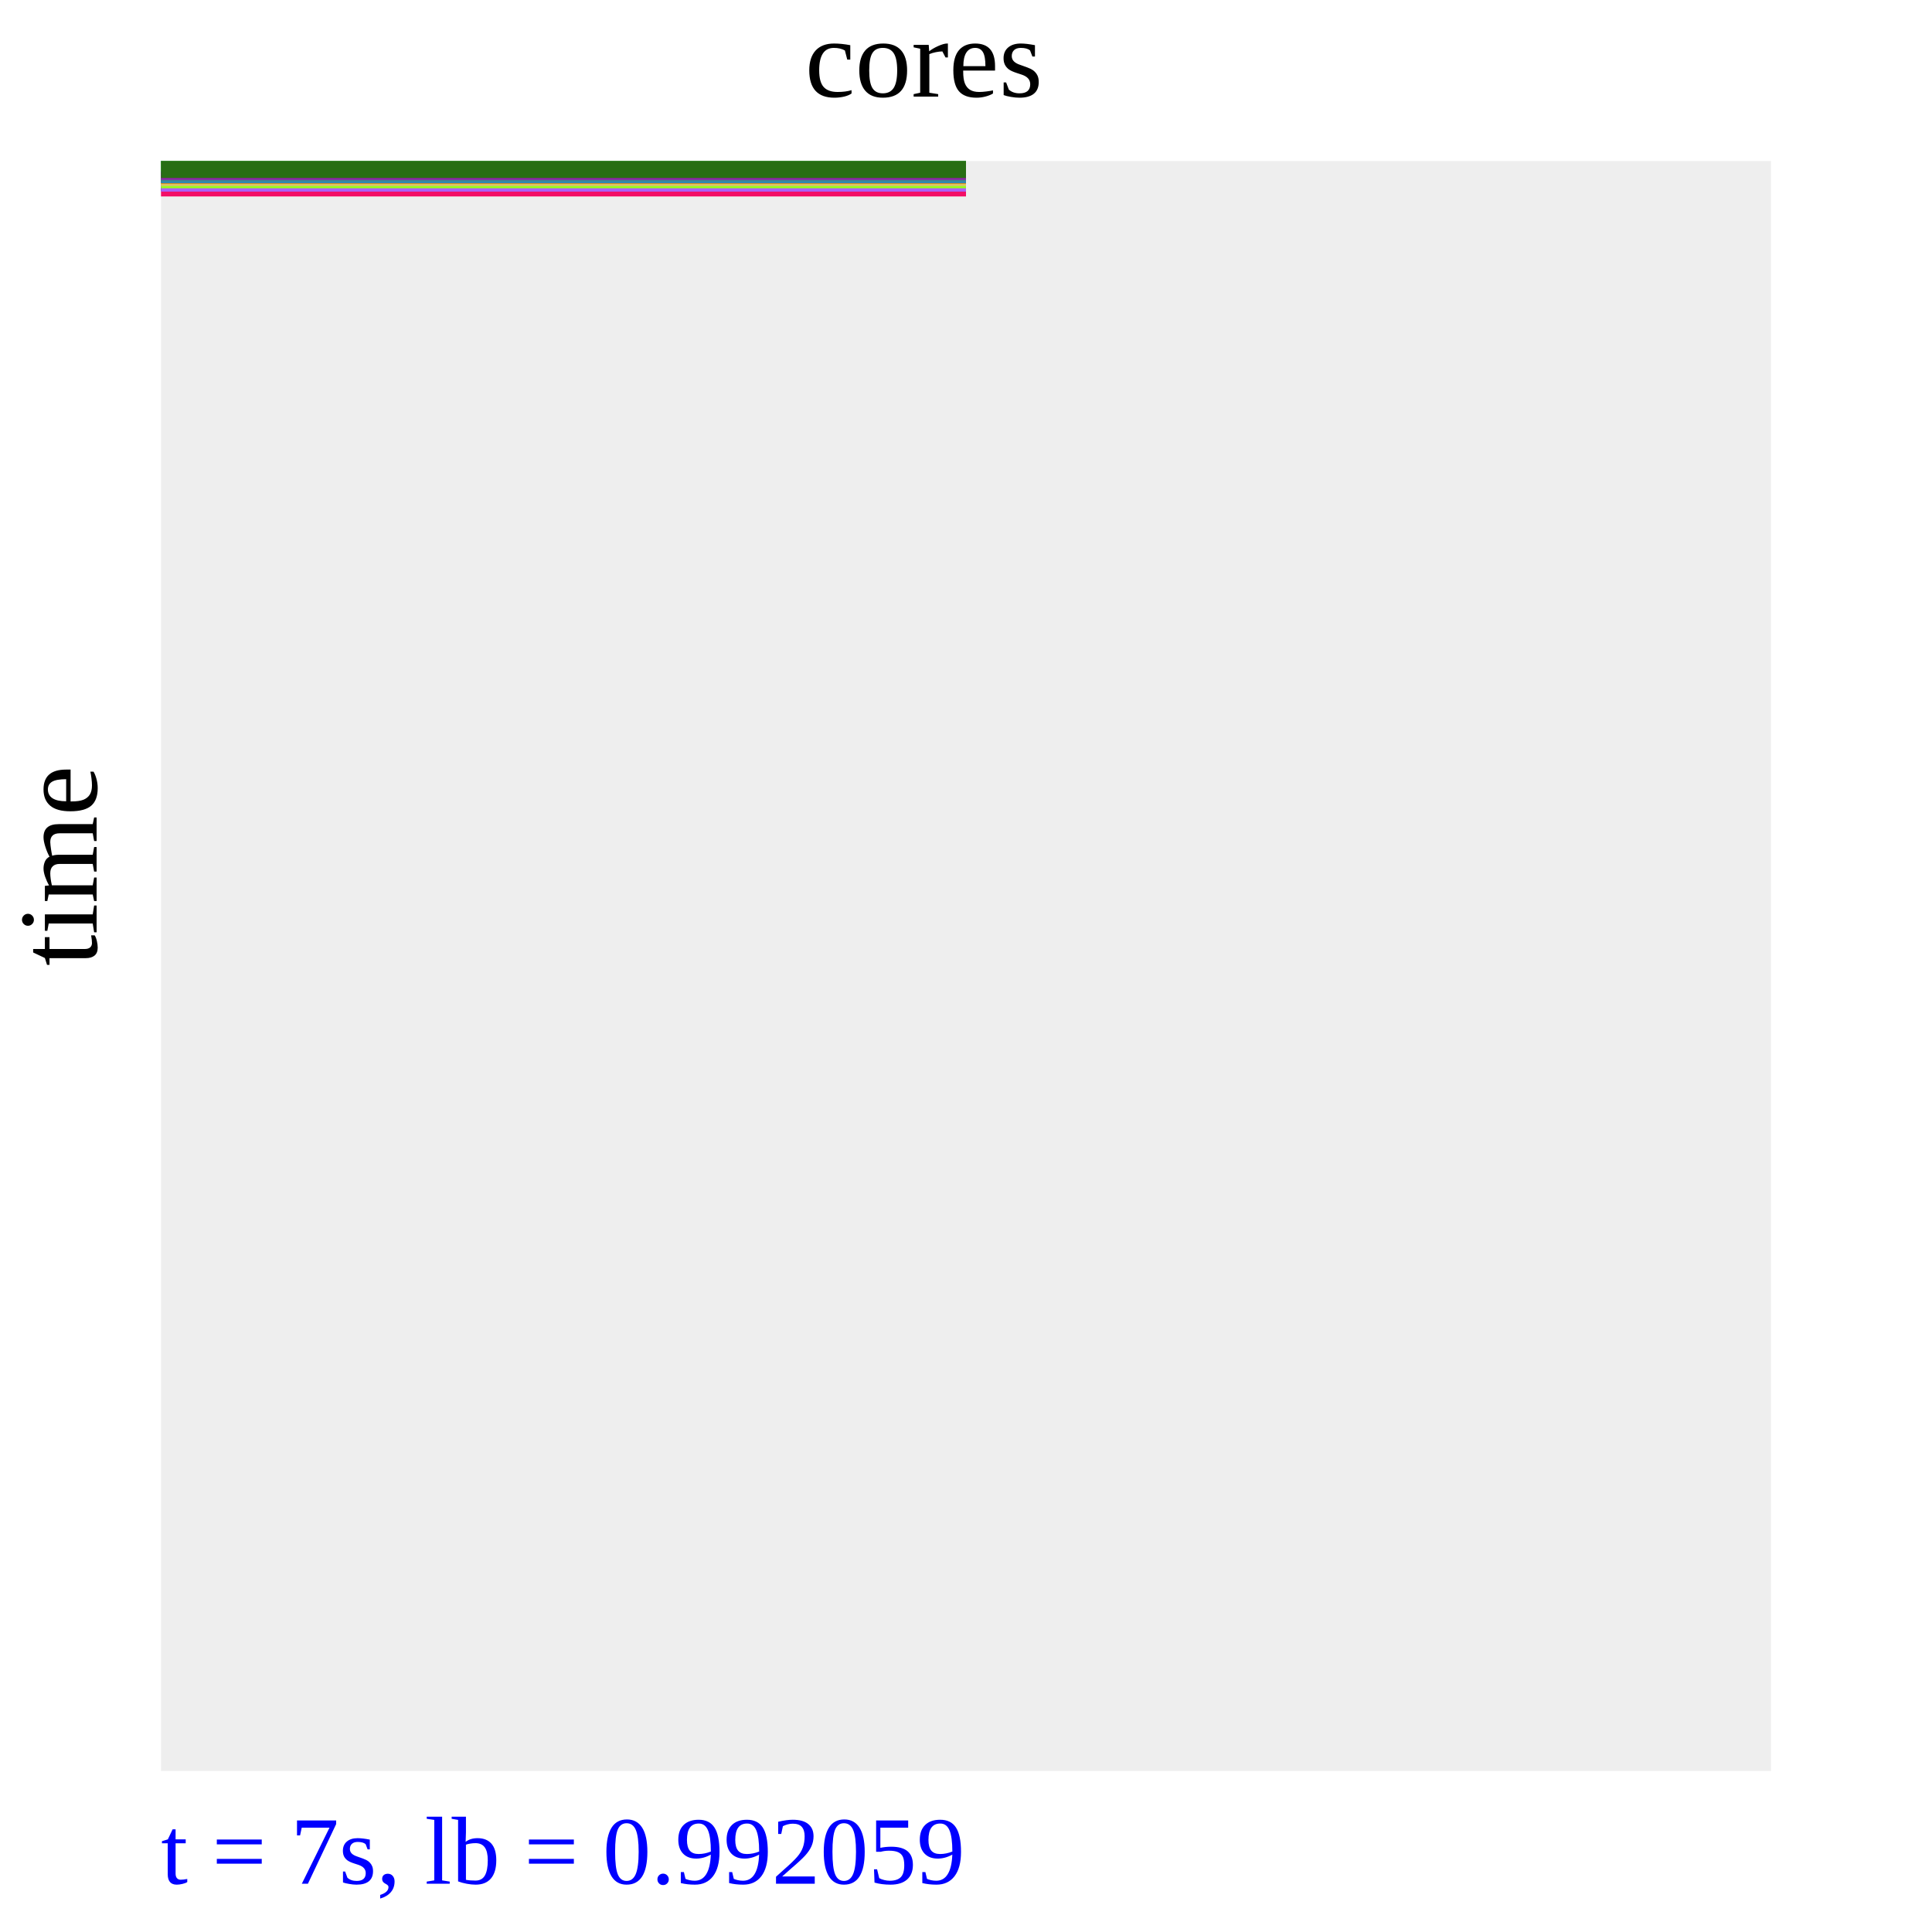
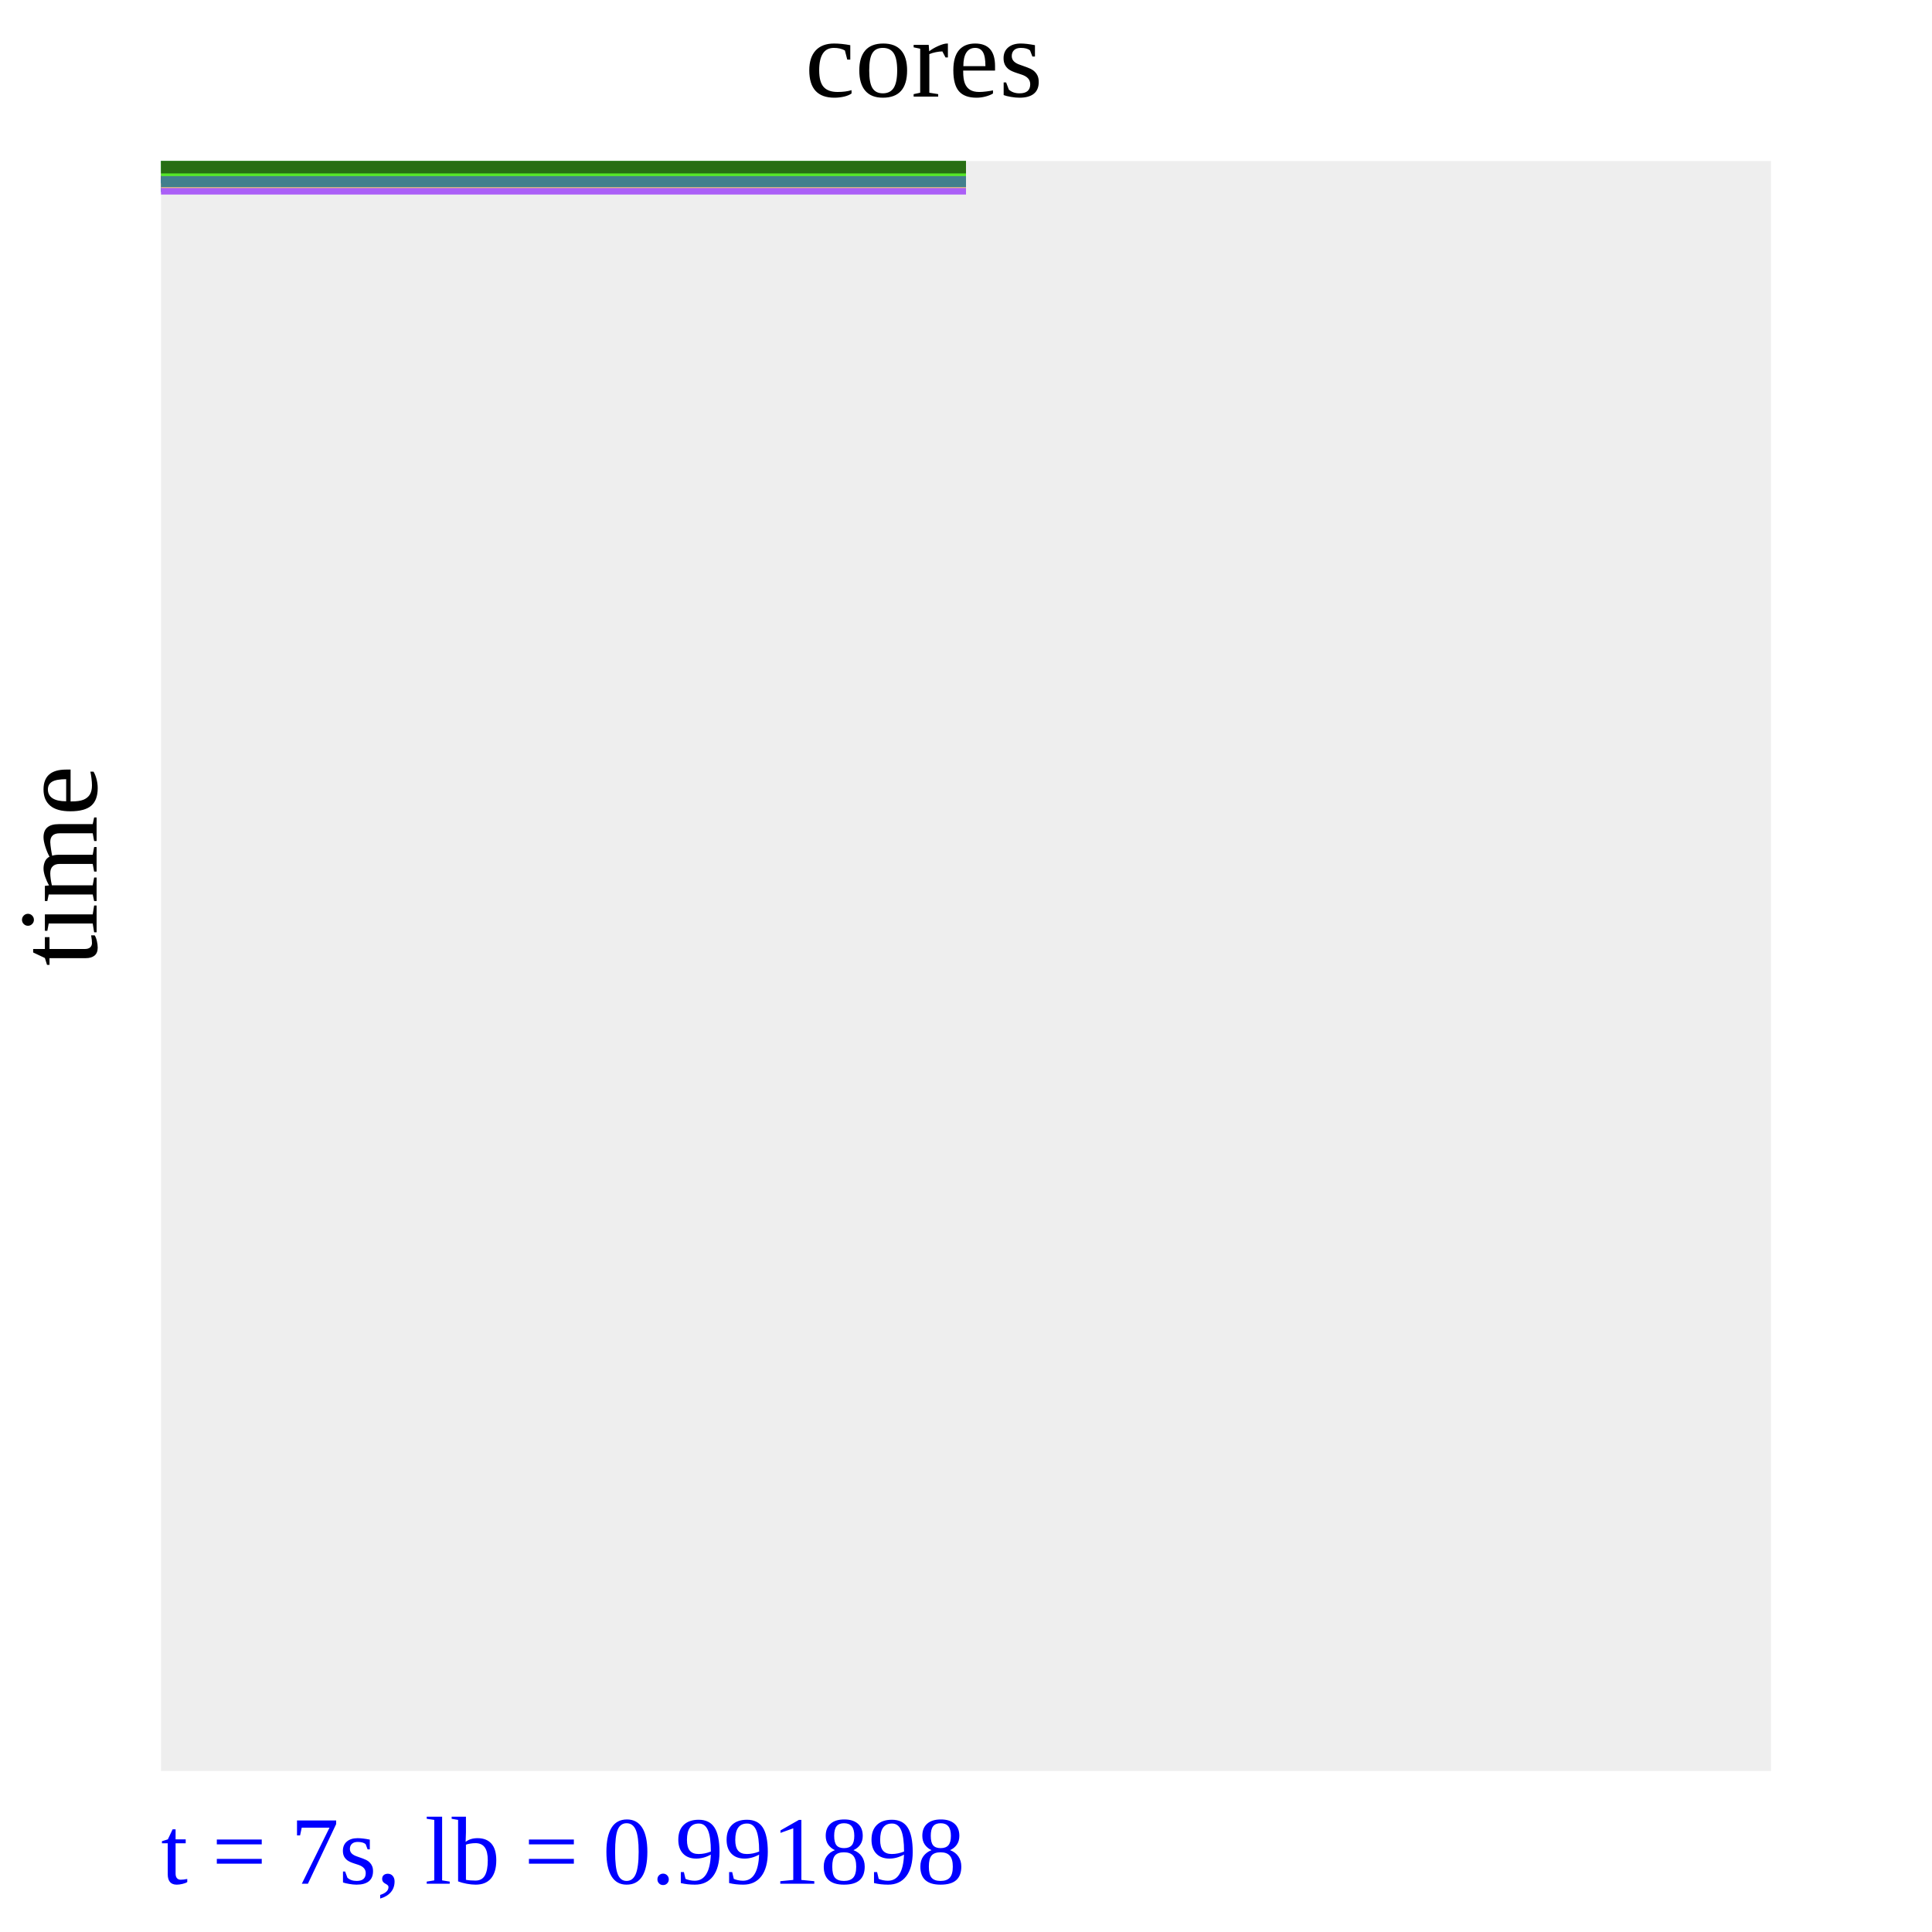
<svg xmlns="http://www.w3.org/2000/svg" x="0" y="0" width="600" height="600">
  <rect x="0%" y="0%" height="100%" width="100%" style="fill: #ffffff" />
  <svg x="0" y="0">
    <text fill="dark" font-size="35" transform="translate(250, 30)">cores</text>
  </svg>
  <svg x="0" y="0">
    <text fill="dark" font-size="35" transform="translate(30, 300) rotate(270)">time</text>
  </svg>
  <svg x="50" y="550">
-     <text fill="blue" font-size="30" transform="translate(0, 35)">t = 7s, lb = 0.992059</text>
+     <text fill="blue" font-size="30" transform="translate(0, 35)">t = 7s, lb = 0.991898</text>
  </svg>
  <svg x="50" y="50" width="500" height="500">
    <rect x="0%" y="0%" height="100%" width="100%" style="fill: #eeeeee" />
-     <rect x="0" y="0" height="2.018" width="250" style="fill: #fbcaae" />
-     <rect x="0" y="0" height="7.095" width="250" style="fill: #a861da" />
-     <rect x="0" y="0" height="3.84" width="250" style="fill: #7c63ef" />
-     <rect x="0" y="0" height="4.816" width="250" style="fill: #224008" />
-     <rect x="0" y="0" height="4.882" width="250" style="fill: #b1e258" />
-     <rect x="0" y="0" height="5.858" width="250" style="fill: #354ffe" />
-     <rect x="0" y="0" height="5.598" width="250" style="fill: #d963a3" />
-     <rect x="0" y="0" height="2.018" width="250" style="fill: #e2f45d" />
-     <rect x="0" y="0" height="5.598" width="250" style="fill: #37f78f" />
-     <rect x="0" y="0" height="11" width="250" style="fill: #f30d66" />
-     <rect x="0" y="0" height="4.166" width="250" style="fill: #69ba8a" />
-     <rect x="0" y="0" height="2.994" width="250" style="fill: #864e9e" />
-     <rect x="0" y="0" height="5.988" width="250" style="fill: #1700c5" />
-     <rect x="0" y="0" height="5.207" width="250" style="fill: #dfdd75" />
-     <rect x="0" y="0" height="3.84" width="250" style="fill: #c68d4e" />
-     <rect x="0" y="0" height="5.077" width="250" style="fill: #3a7e40" />
-     <rect x="0" y="0" height="2.278" width="250" style="fill: #8c6caf" />
-     <rect x="0" y="0" height="6.509" width="250" style="fill: #bb7bb3" />
-     <rect x="0" y="0" height="6.509" width="250" style="fill: #182e59" />
-     <rect x="0" y="0" height="5.272" width="250" style="fill: #320bf4" />
-     <rect x="0" y="0" height="5.467" width="250" style="fill: #a2e102" />
-     <rect x="0" y="0" height="5.272" width="250" style="fill: #18e758" />
-     <rect x="0" y="0" height="3.319" width="250" style="fill: #703ebe" />
-     <rect x="0" y="0" height="9.373" width="250" style="fill: #1c63ac" />
-     <rect x="0" y="0" height="4.816" width="250" style="fill: #dded9d" />
-     <rect x="0" y="0" height="6.639" width="250" style="fill: #13ff4f" />
-     <rect x="0" y="0" height="4.166" width="250" style="fill: #167fdc" />
-     <rect x="0" y="0" height="5.207" width="250" style="fill: #74ca28" />
-     <rect x="0" y="0" height="2.018" width="250" style="fill: #834e7f" />
-     <rect x="0" y="0" height="7.81" width="250" style="fill: #a4c815" />
-     <rect x="0" y="0" height="4.816" width="250" style="fill: #52841d" />
-     <rect x="0" y="0" height="5.728" width="250" style="fill: #323b10" />
-     <rect x="0" y="0" height="5.728" width="250" style="fill: #785427" />
-     <rect x="0" y="0" height="4.621" width="250" style="fill: #cab082" />
-     <rect x="0" y="0" height="6.053" width="250" style="fill: #f36cb7" />
-     <rect x="0" y="0" height="3.059" width="250" style="fill: #119a5a" />
-     <rect x="0" y="0" height="4.882" width="250" style="fill: #79ca4d" />
-     <rect x="0" y="0" height="9.503" width="250" style="fill: #ab5ff7" />
-     <rect x="0" y="0" height="6.379" width="250" style="fill: #7b12c9" />
-     <rect x="0" y="0" height="3.58" width="250" style="fill: #4bca78" />
-     <rect x="0" y="0" height="2.994" width="250" style="fill: #199a3e" />
-     <rect x="0" y="0" height="4.686" width="250" style="fill: #4a704b" />
-     <rect x="0" y="0" height="8.136" width="250" style="fill: #de72e6" />
-     <rect x="0" y="0" height="5.598" width="250" style="fill: #952a7e" />
-     <rect x="0" y="0" height="6.444" width="250" style="fill: #3b9051" />
-     <rect x="0" y="0" height="2.083" width="250" style="fill: #86a10d" />
-     <rect x="0" y="0" height="4.361" width="250" style="fill: #f4774b" />
-     <rect x="0" y="0" height="5.532" width="250" style="fill: #219937" />
-     <rect x="0" y="0" height="5.663" width="250" style="fill: #0cc263" />
-     <rect x="0" y="0" height="6.704" width="250" style="fill: #09e993" />
-     <rect x="0" y="0" height="3.059" width="250" style="fill: #a19429" />
-     <rect x="0" y="0" height="4.1" width="250" style="fill: #12d891" />
-     <rect x="0" y="0" height="5.923" width="250" style="fill: #3b2d55" />
-     <rect x="0" y="0" height="3.775" width="250" style="fill: #451177" />
-     <rect x="0" y="0" height="4.361" width="250" style="fill: #47130a" />
-     <rect x="0" y="0" height="3.45" width="250" style="fill: #6bc0fe" />
-     <rect x="0" y="0" height="3.059" width="250" style="fill: #910799" />
-     <rect x="0" y="0" height="5.598" width="250" style="fill: #8d5baa" />
-     <rect x="0" y="0" height="3.97" width="250" style="fill: #0ef2f6" />
-     <rect x="0" y="0" height="5.207" width="250" style="fill: #94da7d" />
-     <rect x="0" y="0" height="4.816" width="250" style="fill: #5d81d8" />
-     <rect x="0" y="0" height="5.923" width="250" style="fill: #f790e2" />
-     <rect x="0" y="0" height="8.461" width="250" style="fill: #96fe19" />
-     <rect x="0" y="0" height="4.882" width="250" style="fill: #828747" />
-     <rect x="0" y="0" height="7.745" width="250" style="fill: #ddba82" />
-     <rect x="0" y="0" height="4.751" width="250" style="fill: #8d00ed" />
-     <rect x="0" y="0" height="4.166" width="250" style="fill: #8d41d2" />
-     <rect x="0" y="0" height="2.343" width="250" style="fill: #47935a" />
-     <rect x="0" y="0" height="7.42" width="250" style="fill: #dec550" />
-     <rect x="0" y="0" height="4.621" width="250" style="fill: #c3e8d6" />
-     <rect x="0" y="0" height="4.166" width="250" style="fill: #a53a61" />
-     <rect x="0" y="0" height="5.012" width="250" style="fill: #8eec0c" />
-     <rect x="0" y="0" height="4.621" width="250" style="fill: #f43878" />
-     <rect x="0" y="0" height="4.491" width="250" style="fill: #246f9c" />
-     <rect x="0" y="0" height="5.077" width="250" style="fill: #f6fdec" />
-     <rect x="0" y="0" height="6.183" width="250" style="fill: #382638" />
-     <rect x="0" y="0" height="4.426" width="250" style="fill: #7b6676" />
-     <rect x="0" y="0" height="3.58" width="250" style="fill: #26a5e2" />
-     <rect x="0" y="0" height="7.029" width="250" style="fill: #d16400" />
-     <rect x="0" y="0" height="6.769" width="250" style="fill: #0f6fd4" />
-     <rect x="0" y="0" height="4.1" width="250" style="fill: #b0cd7f" />
-     <rect x="0" y="0" height="4.882" width="250" style="fill: #5eac42" />
-     <rect x="0" y="0" height="6.834" width="250" style="fill: #268db7" />
-     <rect x="0" y="0" height="4.816" width="250" style="fill: #f985d8" />
-     <rect x="0" y="0" height="3.645" width="250" style="fill: #5d7bc4" />
-     <rect x="0" y="0" height="5.272" width="250" style="fill: #f75c5c" />
-     <rect x="0" y="0" height="3.254" width="250" style="fill: #baa66f" />
-     <rect x="0" y="0" height="5.793" width="250" style="fill: #895061" />
-     <rect x="0" y="0" height="2.929" width="250" style="fill: #75afa7" />
-     <rect x="0" y="0" height="4.1" width="250" style="fill: #704fb0" />
-     <rect x="0" y="0" height="4.491" width="250" style="fill: #3b787c" />
-     <rect x="0" y="0" height="6.313" width="250" style="fill: #427f8d" />
-     <rect x="0" y="0" height="3.84" width="250" style="fill: #e0631c" />
-     <rect x="0" y="0" height="2.538" width="250" style="fill: #481e8c" />
-     <rect x="0" y="0" height="1.757" width="250" style="fill: #5fc9e7" />
-     <rect x="0" y="0" height="5.858" width="250" style="fill: #9221a9" />
-     <rect x="0" y="0" height="3.189" width="250" style="fill: #dfc4e4" />
-     <rect x="0" y="0" height="3.645" width="250" style="fill: #2c58f6" />
-     <rect x="0" y="0" height="3.319" width="250" style="fill: #54e626" />
-     <rect x="0" y="0" height="5.272" width="250" style="fill: #286e14" />
+     <rect x="0" y="0" height="2.186" width="250" style="fill: #fbcaae" />
+     <rect x="0" y="0" height="5.015" width="250" style="fill: #a861da" />
+     <rect x="0" y="0" height="4.758" width="250" style="fill: #7c63ef" />
+     <rect x="0" y="0" height="6.173" width="250" style="fill: #224008" />
+     <rect x="0" y="0" height="5.015" width="250" style="fill: #b1e258" />
+     <rect x="0" y="0" height="5.144" width="250" style="fill: #354ffe" />
+     <rect x="0" y="0" height="5.208" width="250" style="fill: #d963a3" />
+     <rect x="0" y="0" height="5.723" width="250" style="fill: #e2f45d" />
+     <rect x="0" y="0" height="8.102" width="250" style="fill: #37f78f" />
+     <rect x="0" y="0" height="5.08" width="250" style="fill: #f30d66" />
+     <rect x="0" y="0" height="5.273" width="250" style="fill: #69ba8a" />
+     <rect x="0" y="0" height="4.501" width="250" style="fill: #864e9e" />
+     <rect x="0" y="0" height="5.53" width="250" style="fill: #1700c5" />
+     <rect x="0" y="0" height="4.308" width="250" style="fill: #dfdd75" />
+     <rect x="0" y="0" height="3.537" width="250" style="fill: #c68d4e" />
+     <rect x="0" y="0" height="5.851" width="250" style="fill: #3a7e40" />
+     <rect x="0" y="0" height="3.086" width="250" style="fill: #8c6caf" />
+     <rect x="0" y="0" height="6.687" width="250" style="fill: #bb7bb3" />
+     <rect x="0" y="0" height="7.202" width="250" style="fill: #182e59" />
+     <rect x="0" y="0" height="5.015" width="250" style="fill: #320bf4" />
+     <rect x="0" y="0" height="5.337" width="250" style="fill: #a2e102" />
+     <rect x="0" y="0" height="5.851" width="250" style="fill: #18e758" />
+     <rect x="0" y="0" height="3.344" width="250" style="fill: #703ebe" />
+     <rect x="0" y="0" height="9.645" width="250" style="fill: #1c63ac" />
+     <rect x="0" y="0" height="5.08" width="250" style="fill: #dded9d" />
+     <rect x="0" y="0" height="7.202" width="250" style="fill: #13ff4f" />
+     <rect x="0" y="0" height="3.794" width="250" style="fill: #167fdc" />
+     <rect x="0" y="0" height="4.244" width="250" style="fill: #74ca28" />
+     <rect x="0" y="0" height="3.408" width="250" style="fill: #834e7f" />
+     <rect x="0" y="0" height="5.658" width="250" style="fill: #a4c815" />
+     <rect x="0" y="0" height="5.723" width="250" style="fill: #52841d" />
+     <rect x="0" y="0" height="5.658" width="250" style="fill: #323b10" />
+     <rect x="0" y="0" height="4.823" width="250" style="fill: #785427" />
+     <rect x="0" y="0" height="4.951" width="250" style="fill: #cab082" />
+     <rect x="0" y="0" height="4.115" width="250" style="fill: #f36cb7" />
+     <rect x="0" y="0" height="2.958" width="250" style="fill: #119a5a" />
+     <rect x="0" y="0" height="4.887" width="250" style="fill: #79ca4d" />
+     <rect x="0" y="0" height="10.417" width="250" style="fill: #ab5ff7" />
+     <rect x="0" y="0" height="5.144" width="250" style="fill: #7b12c9" />
+     <rect x="0" y="0" height="2.701" width="250" style="fill: #4bca78" />
+     <rect x="0" y="0" height="3.408" width="250" style="fill: #199a3e" />
+     <rect x="0" y="0" height="4.051" width="250" style="fill: #4a704b" />
+     <rect x="0" y="0" height="5.787" width="250" style="fill: #de72e6" />
+     <rect x="0" y="0" height="6.752" width="250" style="fill: #952a7e" />
+     <rect x="0" y="0" height="5.337" width="250" style="fill: #3b9051" />
+     <rect x="0" y="0" height="6.044" width="250" style="fill: #86a10d" />
+     <rect x="0" y="0" height="4.501" width="250" style="fill: #f4774b" />
+     <rect x="0" y="0" height="5.015" width="250" style="fill: #219937" />
+     <rect x="0" y="0" height="5.723" width="250" style="fill: #0cc263" />
+     <rect x="0" y="0" height="6.494" width="250" style="fill: #09e993" />
+     <rect x="0" y="0" height="3.858" width="250" style="fill: #a19429" />
+     <rect x="0" y="0" height="3.537" width="250" style="fill: #12d891" />
+     <rect x="0" y="0" height="5.208" width="250" style="fill: #3b2d55" />
+     <rect x="0" y="0" height="5.015" width="250" style="fill: #451177" />
+     <rect x="0" y="0" height="2.958" width="250" style="fill: #47130a" />
+     <rect x="0" y="0" height="3.601" width="250" style="fill: #6bc0fe" />
+     <rect x="0" y="0" height="4.18" width="250" style="fill: #910799" />
+     <rect x="0" y="0" height="4.694" width="250" style="fill: #8d5baa" />
+     <rect x="0" y="0" height="3.472" width="250" style="fill: #0ef2f6" />
+     <rect x="0" y="0" height="4.308" width="250" style="fill: #94da7d" />
+     <rect x="0" y="0" height="3.472" width="250" style="fill: #5d81d8" />
+     <rect x="0" y="0" height="5.916" width="250" style="fill: #f790e2" />
+     <rect x="0" y="0" height="7.78" width="250" style="fill: #96fe19" />
+     <rect x="0" y="0" height="4.051" width="250" style="fill: #828747" />
+     <rect x="0" y="0" height="8.423" width="250" style="fill: #ddba82" />
+     <rect x="0" y="0" height="4.308" width="250" style="fill: #8d00ed" />
+     <rect x="0" y="0" height="2.765" width="250" style="fill: #8d41d2" />
+     <rect x="0" y="0" height="4.951" width="250" style="fill: #47935a" />
+     <rect x="0" y="0" height="5.658" width="250" style="fill: #dec550" />
+     <rect x="0" y="0" height="4.051" width="250" style="fill: #c3e8d6" />
+     <rect x="0" y="0" height="4.501" width="250" style="fill: #a53a61" />
+     <rect x="0" y="0" height="5.787" width="250" style="fill: #8eec0c" />
+     <rect x="0" y="0" height="4.758" width="250" style="fill: #f43878" />
+     <rect x="0" y="0" height="4.63" width="250" style="fill: #246f9c" />
+     <rect x="0" y="0" height="5.594" width="250" style="fill: #f6fdec" />
+     <rect x="0" y="0" height="5.98" width="250" style="fill: #382638" />
+     <rect x="0" y="0" height="4.244" width="250" style="fill: #7b6676" />
+     <rect x="0" y="0" height="5.144" width="250" style="fill: #26a5e2" />
+     <rect x="0" y="0" height="5.658" width="250" style="fill: #d16400" />
+     <rect x="0" y="0" height="6.944" width="250" style="fill: #0f6fd4" />
+     <rect x="0" y="0" height="3.794" width="250" style="fill: #b0cd7f" />
+     <rect x="0" y="0" height="5.401" width="250" style="fill: #5eac42" />
+     <rect x="0" y="0" height="6.623" width="250" style="fill: #268db7" />
+     <rect x="0" y="0" height="4.308" width="250" style="fill: #f985d8" />
+     <rect x="0" y="0" height="4.051" width="250" style="fill: #5d7bc4" />
+     <rect x="0" y="0" height="5.723" width="250" style="fill: #f75c5c" />
+     <rect x="0" y="0" height="3.151" width="250" style="fill: #baa66f" />
+     <rect x="0" y="0" height="5.658" width="250" style="fill: #895061" />
+     <rect x="0" y="0" height="3.151" width="250" style="fill: #75afa7" />
+     <rect x="0" y="0" height="4.823" width="250" style="fill: #704fb0" />
+     <rect x="0" y="0" height="3.794" width="250" style="fill: #3b787c" />
+     <rect x="0" y="0" height="8.102" width="250" style="fill: #427f8d" />
+     <rect x="0" y="0" height="3.987" width="250" style="fill: #e0631c" />
+     <rect x="0" y="0" height="3.665" width="250" style="fill: #481e8c" />
+     <rect x="0" y="0" height="1.993" width="250" style="fill: #5fc9e7" />
+     <rect x="0" y="0" height="4.437" width="250" style="fill: #9221a9" />
+     <rect x="0" y="0" height="4.565" width="250" style="fill: #dfc4e4" />
+     <rect x="0" y="0" height="3.279" width="250" style="fill: #2c58f6" />
+     <rect x="0" y="0" height="4.694" width="250" style="fill: #54e626" />
+     <rect x="0" y="0" height="3.858" width="250" style="fill: #286e14" />
  </svg>
</svg>
